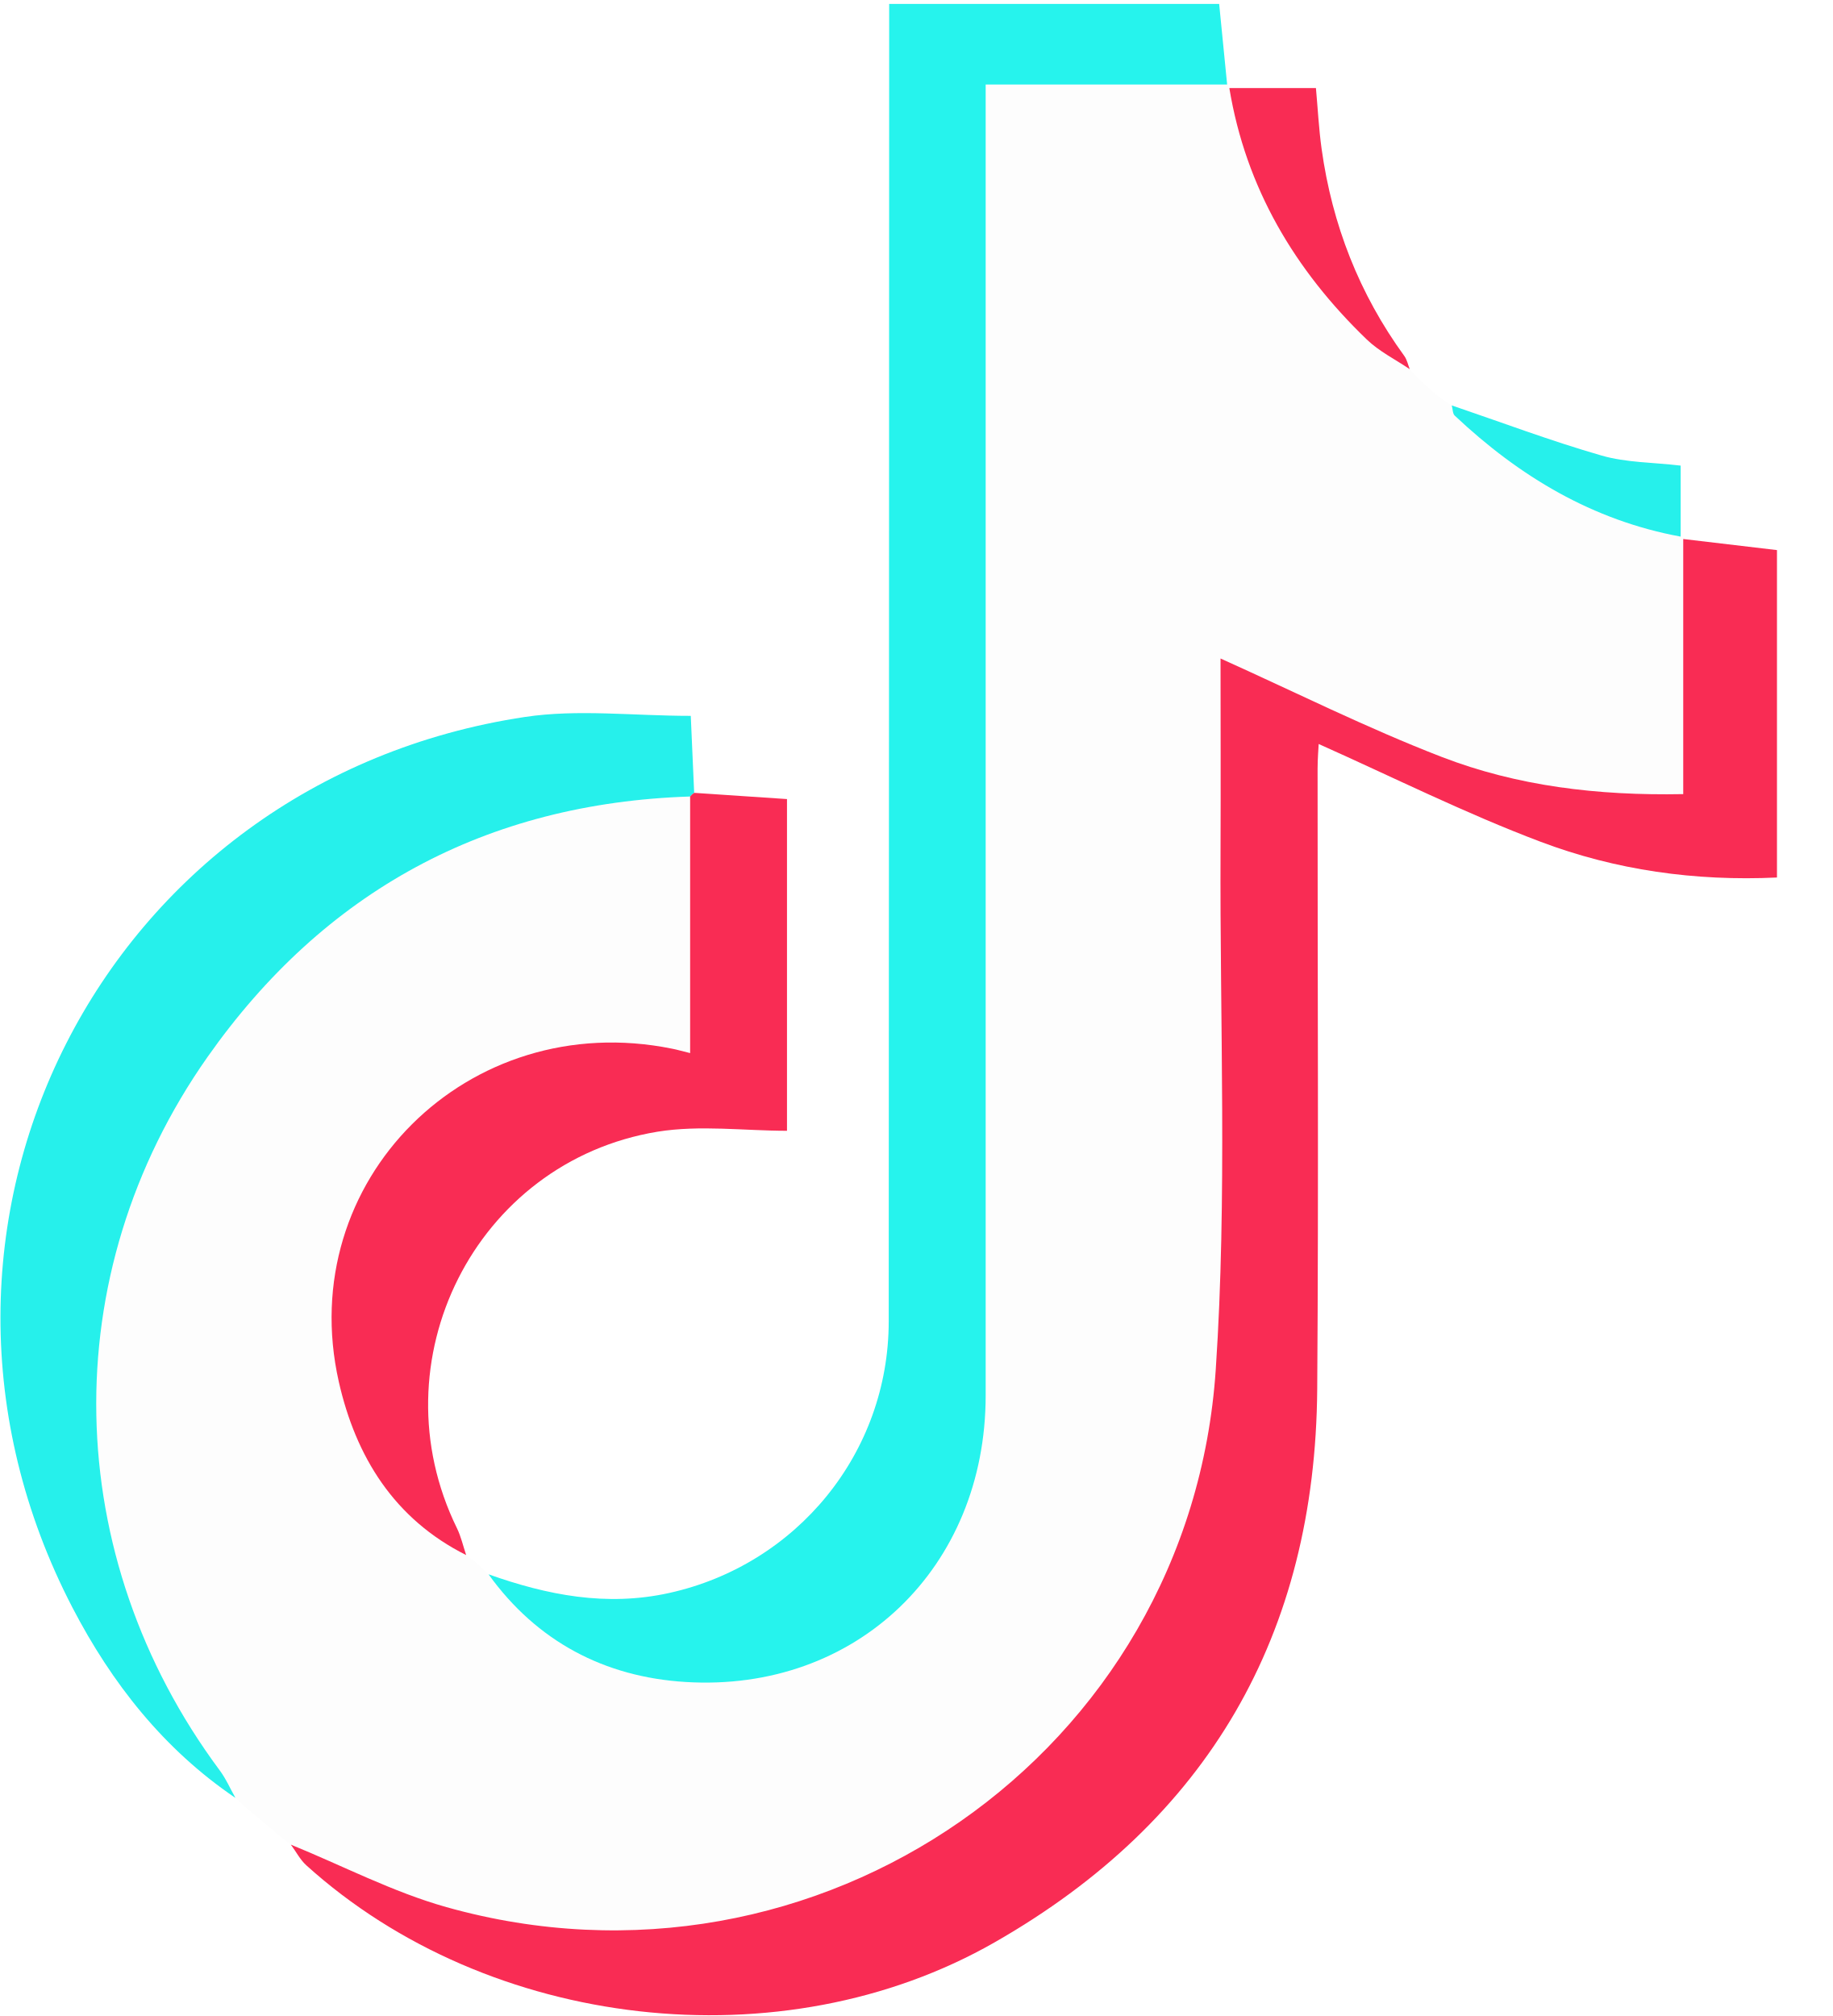
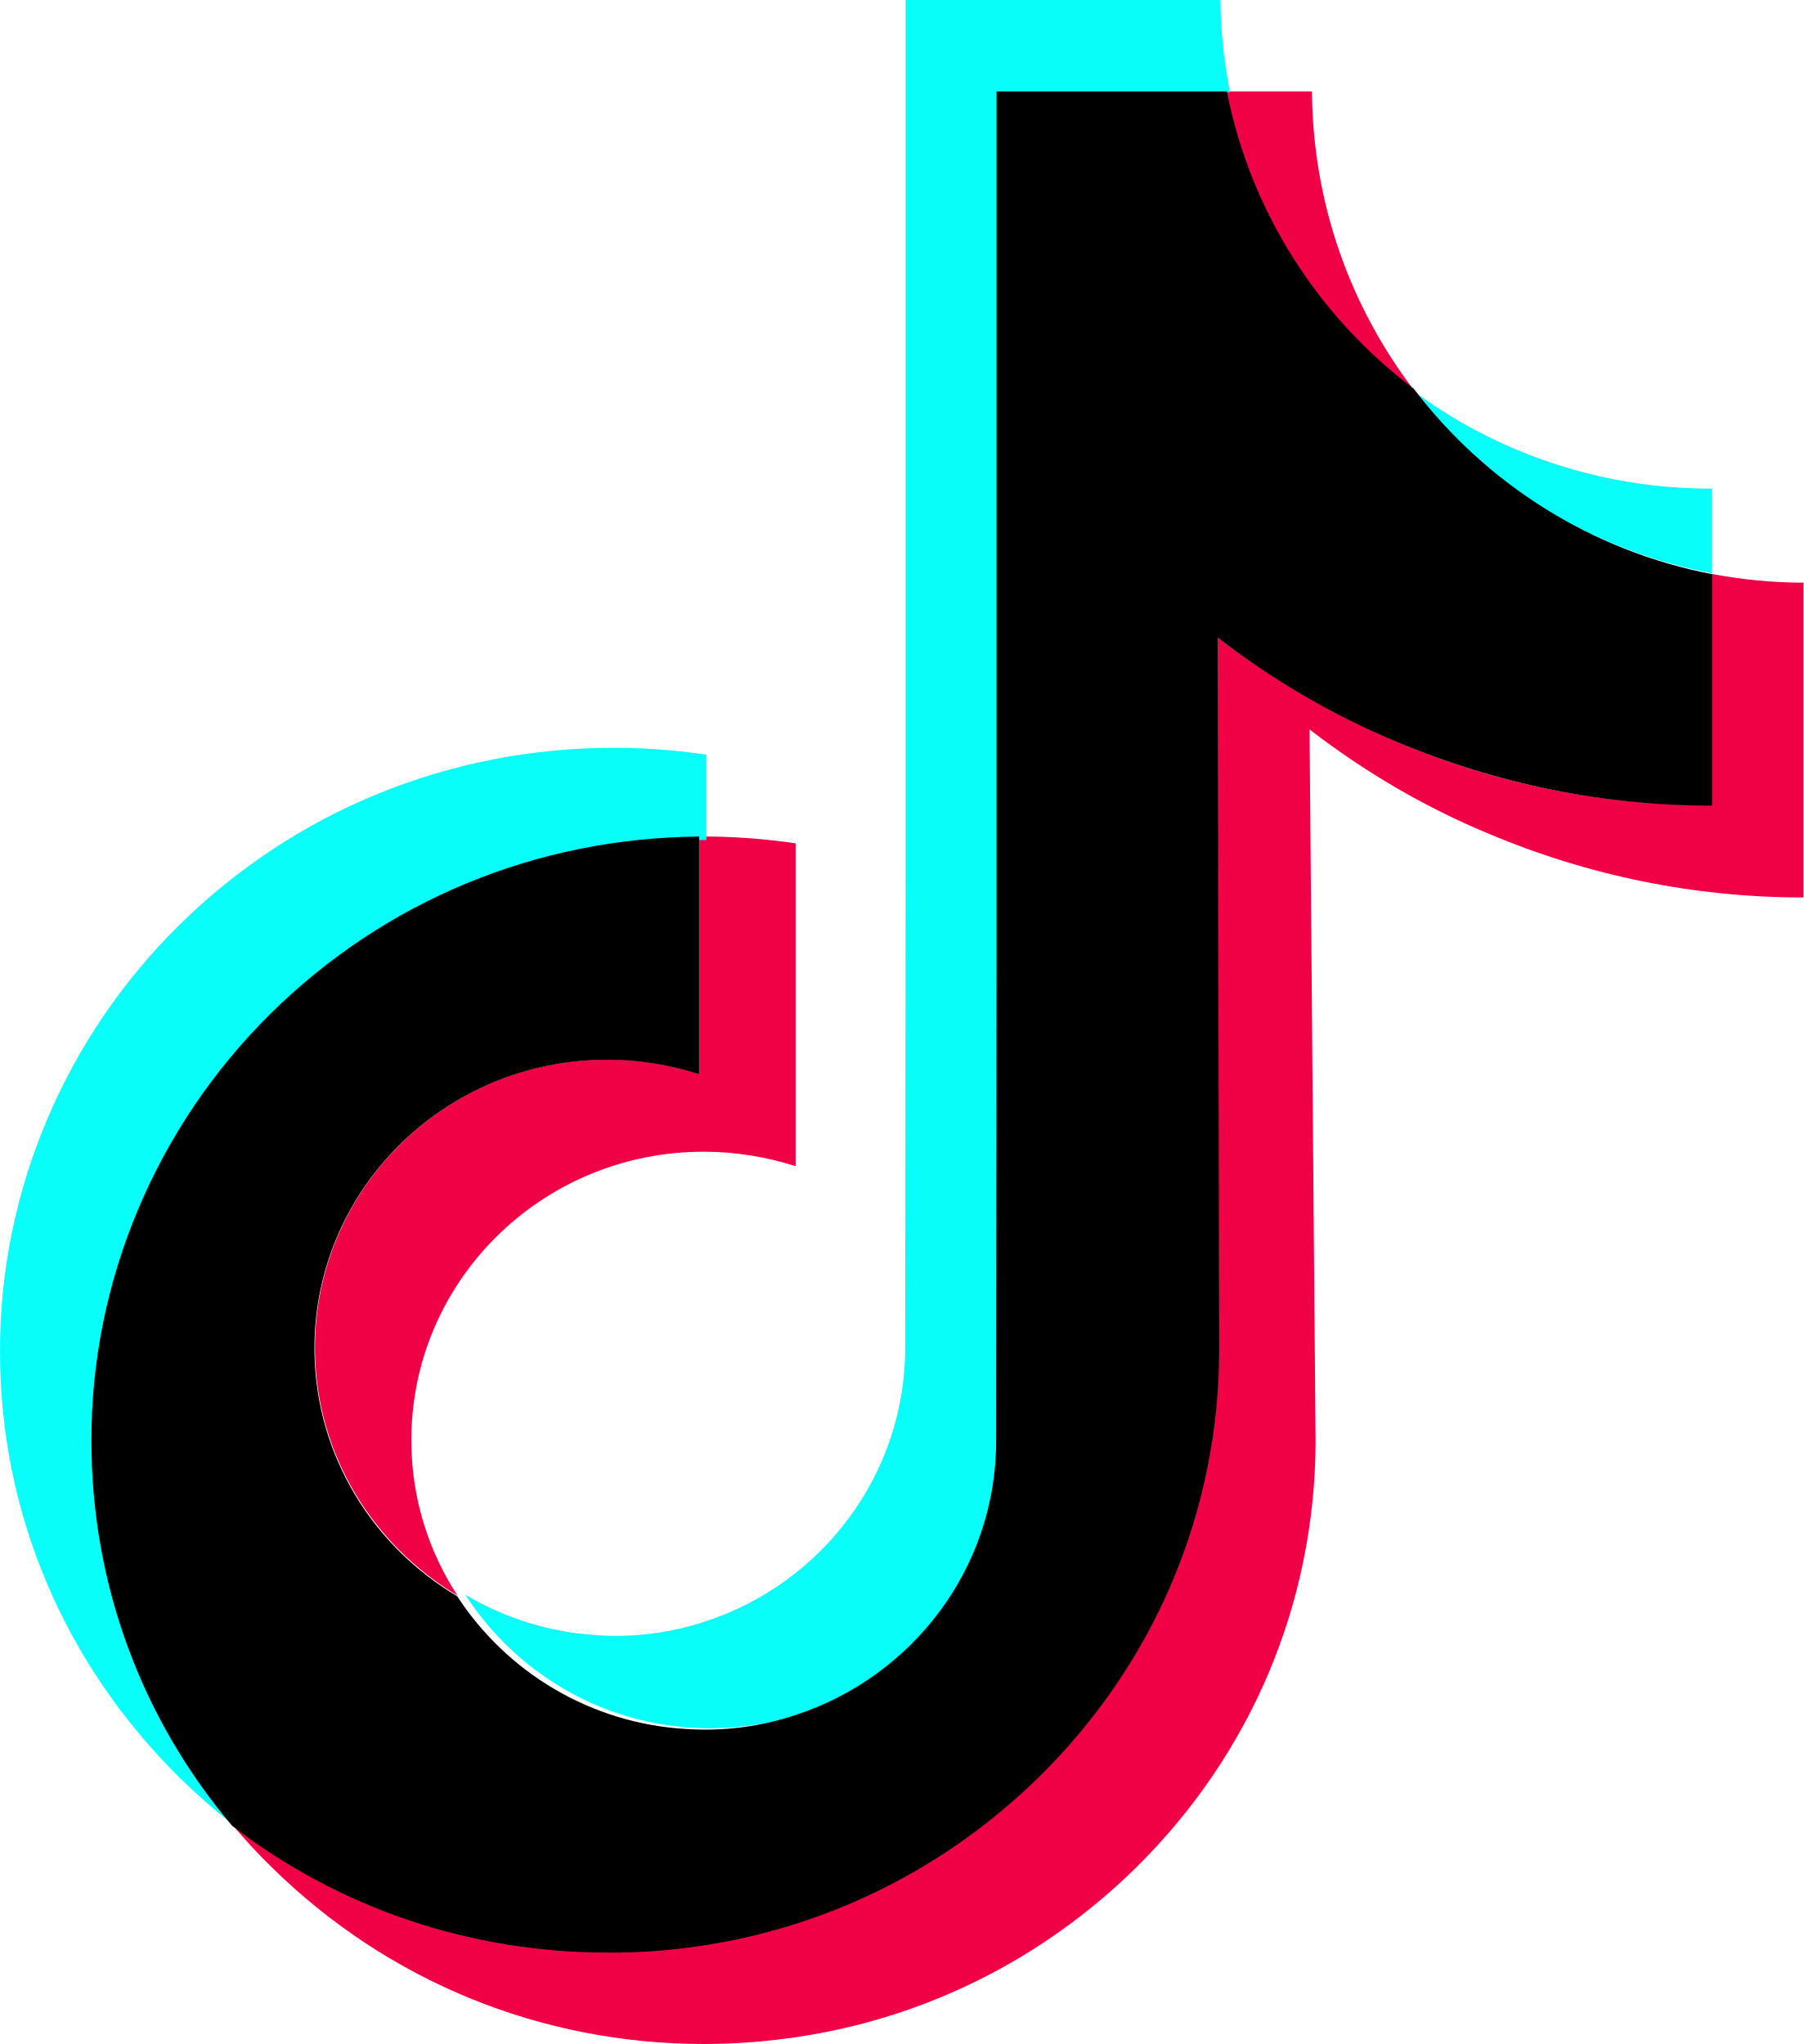
- <svg xmlns="http://www.w3.org/2000/svg" width="20" height="22" viewBox="0 0 20 22">
-   <g fill="none" fill-rule="evenodd">
-     <g>
-       <g>
-         <path fill="#FDFDFD" d="M15.506 4.159l.168.148.054.042-.008-.006.126.084-.004-.003c.01.038.009.09.033.113.703.66 1.503 1.142 2.465 1.319.011.007.02.016.028.026v2.784c-.938.018-1.812-.088-2.636-.406-.818-.316-1.606-.711-2.413-1.074 0 .671.003 1.375 0 2.079-.01 1.893.074 3.792-.052 5.677-.278 4.19-4.349 7.007-8.395 5.87-.584-.164-1.133-.451-1.698-.682l.002.003-.077-.06.003.005-.087-.074-.362-.304-.088-.084.004.004c-.057-.102-.104-.21-.173-.304-1.734-2.335-1.808-5.398-.13-7.782 1.272-1.81 3.038-2.77 5.265-2.842v2.8c-.092-.022-.144-.037-.197-.048-2.226-.452-4.131 1.441-3.636 3.634.184.818.603 1.498 1.39 1.892l-.007-.002.1.072.15.14c.529.735 1.268 1.12 2.15 1.175 1.864.115 3.274-1.25 3.275-3.128V.922h2.635c.012.01.02.024.024.039.18 1.09.715 1.988 1.5 2.744.135.13.311.217.469.324l-.003-.003.066.073-.003-.006.062.066" transform="translate(-110 -435) translate(110 435)" />
-         <path fill="#F92C54" d="M3.174 20.13c.565.23 1.114.518 1.698.682 4.046 1.137 8.117-1.68 8.395-5.87.126-1.885.043-3.784.052-5.677.003-.704 0-1.408 0-2.079.807.363 1.595.758 2.413 1.074.824.318 1.698.424 2.636.406V5.882l1.023.121v3.573c-.893.042-1.76-.08-2.582-.391-.816-.308-1.6-.7-2.419-1.066-.002.048-.012.16-.012.27-.001 2.257.012 4.513-.004 6.77-.02 2.677-1.19 4.706-3.52 6.037-2.32 1.327-5.522.959-7.512-.841-.068-.062-.112-.15-.168-.225" transform="translate(-110 -435) translate(110 435)" />
-         <path fill="#26F3ED" d="M13.391.922h-2.635v14.306c0 1.878-1.411 3.242-3.275 3.127-.882-.054-1.621-.44-2.15-1.175.64.227 1.286.355 1.97.204 1.396-.308 2.396-1.53 2.397-2.963.003-4.668.004-9.336.005-14.004V.043h3.601l.087.879" transform="translate(-110 -435) translate(110 435)" />
-         <path fill="#26F0EB" d="M7.531 8.692c-2.227.072-3.993 1.033-5.266 2.842-1.677 2.384-1.603 5.447.13 7.782.07.093.117.202.174.304-.782-.53-1.35-1.252-1.779-2.078-2.151-4.145.322-9.022 4.938-9.718.579-.087 1.181-.012 1.81-.012l.037.84c-.016.011-.031.024-.044.04" transform="translate(-110 -435) translate(110 435)" />
-         <path fill="#F92C54" d="M7.531 8.692c.013-.016.028-.029.044-.04l1.013.068v3.62c-.465 0-.95-.065-1.413.01-1.991.328-3.08 2.507-2.189 4.326.045.092.068.196.101.294-.786-.394-1.205-1.074-1.39-1.892-.494-2.193 1.411-4.086 3.637-3.634.053.01.105.026.197.048v-2.8zM15.384 4.029c-.158-.107-.334-.194-.469-.324-.785-.756-1.32-1.654-1.5-2.744h.945c.02.217.031.442.062.664.115.826.41 1.582.902 2.259.03.041.04.096.06.145" transform="translate(-110 -435) translate(110 435)" />
-         <path fill="#26F0EB" d="M18.34 5.856c-.962-.177-1.762-.658-2.465-1.32-.024-.022-.022-.074-.033-.112.544.185 1.082.388 1.634.547.268.078.56.074.864.11v.775zM15.846 4.443l-.126-.1.126.1" transform="translate(-110 -435) translate(110 435)" />
-         <path fill="#F92C54" d="M15.481 4.126l-.1-.1.1.1M15.538 4.192l-.093-.1.093.1" transform="translate(-110 -435) translate(110 435)" />
-         <path fill="#26F0EB" d="M15.758 4.377l-.081-.064.081.064" transform="translate(-110 -435) translate(110 435)" />
-         <path fill="#F92C54" d="M5.181 17.068l-.1-.1.1.1" transform="translate(-110 -435) translate(110 435)" />
-         <path fill="#26F0EB" d="M2.565 19.616l.1.1-.1-.1" transform="translate(-110 -435) translate(110 435)" />
-         <path fill="#F92C54" d="M3.015 20.004l.1.1-.1-.1M3.1 20.074l.1.091-.1-.091" transform="translate(-110 -435) translate(110 435)" />
+ <svg xmlns="http://www.w3.org/2000/svg" width="217px" height="246px" viewBox="0 0 217 246" version="1.1">
+   <g id="Page-1" stroke="none" stroke-width="1" fill="none" fill-rule="evenodd">
+     <g id="Artboard" transform="translate(-89, -74)" fill-rule="nonzero">
+       <g id="tik-tok" transform="translate(89, 74)">
+         <g id="Group" transform="translate(28, 11)" fill="#F00044">
+           <path d="M45.076,116.511 C25.461,116.511 9.614,132.341 9.904,151.744 C10.097,164.196 16.958,175.007 27.055,181.04 C23.625,175.779 21.596,169.553 21.499,162.845 C21.209,143.442 37.056,127.611 56.671,127.611 C60.536,127.611 64.256,128.239 67.735,129.349 L67.735,90.496 C64.111,89.965 60.391,89.675 56.671,89.675 C56.478,89.675 56.333,89.675 56.14,89.675 L56.14,118.248 C52.661,117.138 48.941,116.511 45.076,116.511 L45.076,116.511 Z" id="Path" />
+           <path d="M129.865,0 L129.575,0 L119.526,0 C122.425,14.528 130.59,27.173 141.992,35.764 C134.503,25.87 129.962,13.514 129.865,0 L129.865,0 Z" id="Path" />
+           <path d="M189,59.124 C185.183,59.124 181.512,58.738 177.888,58.062 L177.888,85.911 C164.747,85.911 151.992,83.353 140.011,78.237 C132.281,74.955 125.082,70.756 118.463,65.688 L118.656,151.551 C118.56,170.856 110.926,188.956 97.109,202.614 C85.852,213.715 71.6,220.81 56.14,223.079 C52.516,223.61 48.796,223.899 45.076,223.899 C28.553,223.899 12.803,218.542 0,208.648 C1.449,210.385 2.995,212.074 4.686,213.715 C18.6,227.422 37.056,235 56.719,235 C60.439,235 64.16,234.71 67.783,234.18 C83.243,231.911 97.495,224.816 108.752,213.715 C122.57,200.056 130.203,181.957 130.3,162.651 L129.575,76.789 C136.146,81.857 143.344,86.104 151.123,89.338 C163.153,94.405 175.907,97.012 189,97.012" id="Path" />
+         </g>
+         <path d="M33.185,122.452 C47.012,108.806 65.4,101.235 85,101.091 L85,90.82 C81.361,90.289 77.626,90 73.89,90 C54.095,90 35.514,97.57 21.541,111.361 C7.811,124.911 -0.048,143.427 0,162.667 C0,182.051 7.714,200.23 21.638,213.973 C23.87,216.142 26.15,218.168 28.576,220 C17.611,207.029 11.644,190.827 11.596,173.757 C11.644,154.518 19.455,136.001 33.185,122.452 Z" id="Path" fill="#08FFF9" />
+         <path d="M206,69 L206,58.81 L205.903,58.81 C192.415,58.81 179.995,54.429 170,47 C178.685,58.238 191.396,66.238 206,69 Z" id="Path" fill="#08FFF9" />
+         <path d="M83.494,207.949 C88.061,208.19 92.435,207.563 96.472,206.261 C110.412,201.68 120.458,188.659 120.458,173.323 L120.506,115.935 L120.506,11.092 L148,11.092 C147.279,7.475 146.894,3.81 146.846,0 L108.97,0 L108.97,104.794 L108.922,162.183 C108.922,177.519 98.876,190.54 84.936,195.121 C80.899,196.472 76.525,197.098 71.958,196.809 C66.142,196.472 60.711,194.735 56,191.938 C61.912,201.101 72.006,207.322 83.494,207.949 L83.494,207.949 Z" id="Path" fill="#08FFF9" />
+         <path d="M84.125,234.222 C99.601,231.952 113.868,224.853 125.137,213.745 C138.969,200.077 146.61,181.966 146.707,162.648 L146.513,76.73 C153.091,81.801 160.297,86.051 168.083,89.287 C180.126,94.358 192.894,96.966 206,96.966 L206,69.1 C191.443,66.298 178.772,58.185 170.115,46.787 C158.701,38.19 150.479,25.537 147.626,11 L119.914,11 L119.914,115.946 L119.865,173.418 C119.865,188.776 109.758,201.816 95.732,206.404 C91.67,207.756 87.269,208.384 82.674,208.094 C71.067,207.466 60.959,201.236 55.011,192.108 C44.903,186.12 38.035,175.253 37.842,162.793 C37.552,143.378 53.415,127.537 73.05,127.537 C76.919,127.537 80.643,128.165 84.125,129.276 L84.125,100.685 C64.586,100.83 46.257,108.412 32.473,122.08 C18.787,135.651 10.952,154.196 11,173.418 C11,190.515 16.949,206.742 27.927,219.733 C40.792,229.634 56.51,234.995 73.05,234.995 C76.774,235.043 80.498,234.753 84.125,234.222 L84.125,234.222 Z" id="Path" fill="#000000" />
      </g>
    </g>
  </g>
</svg>
